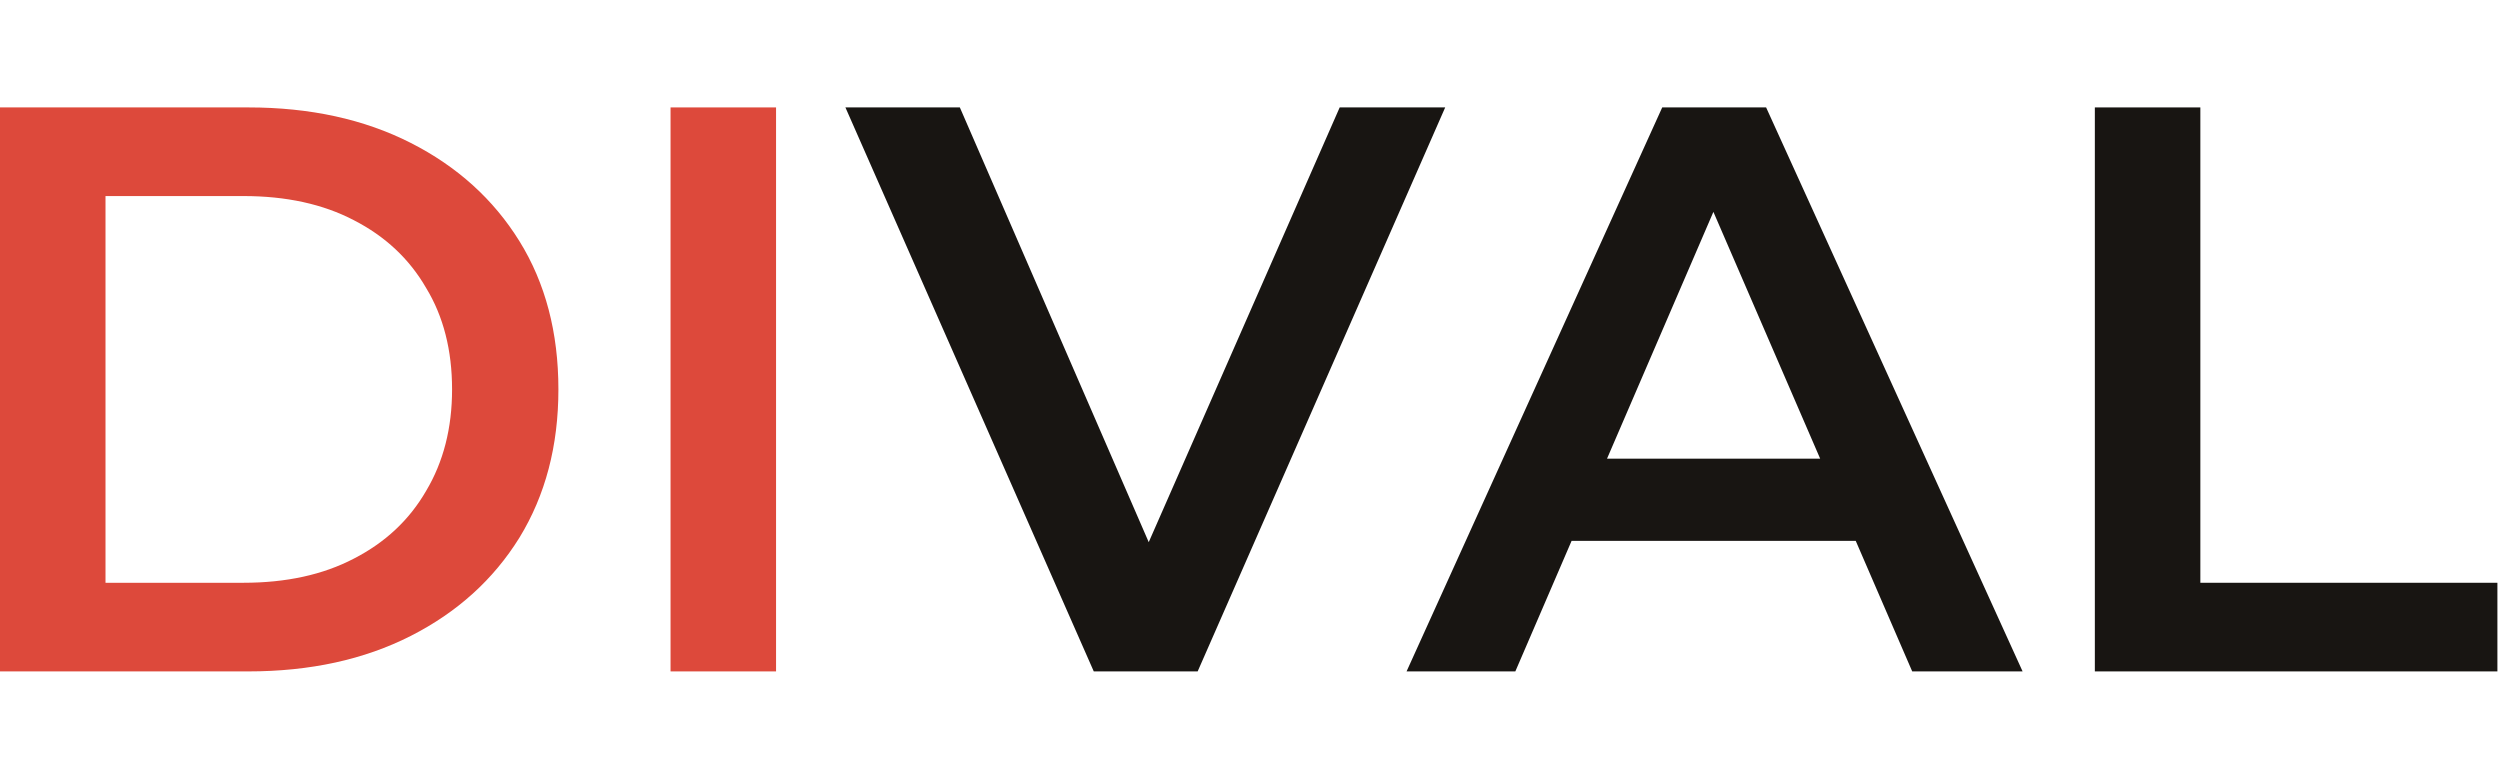
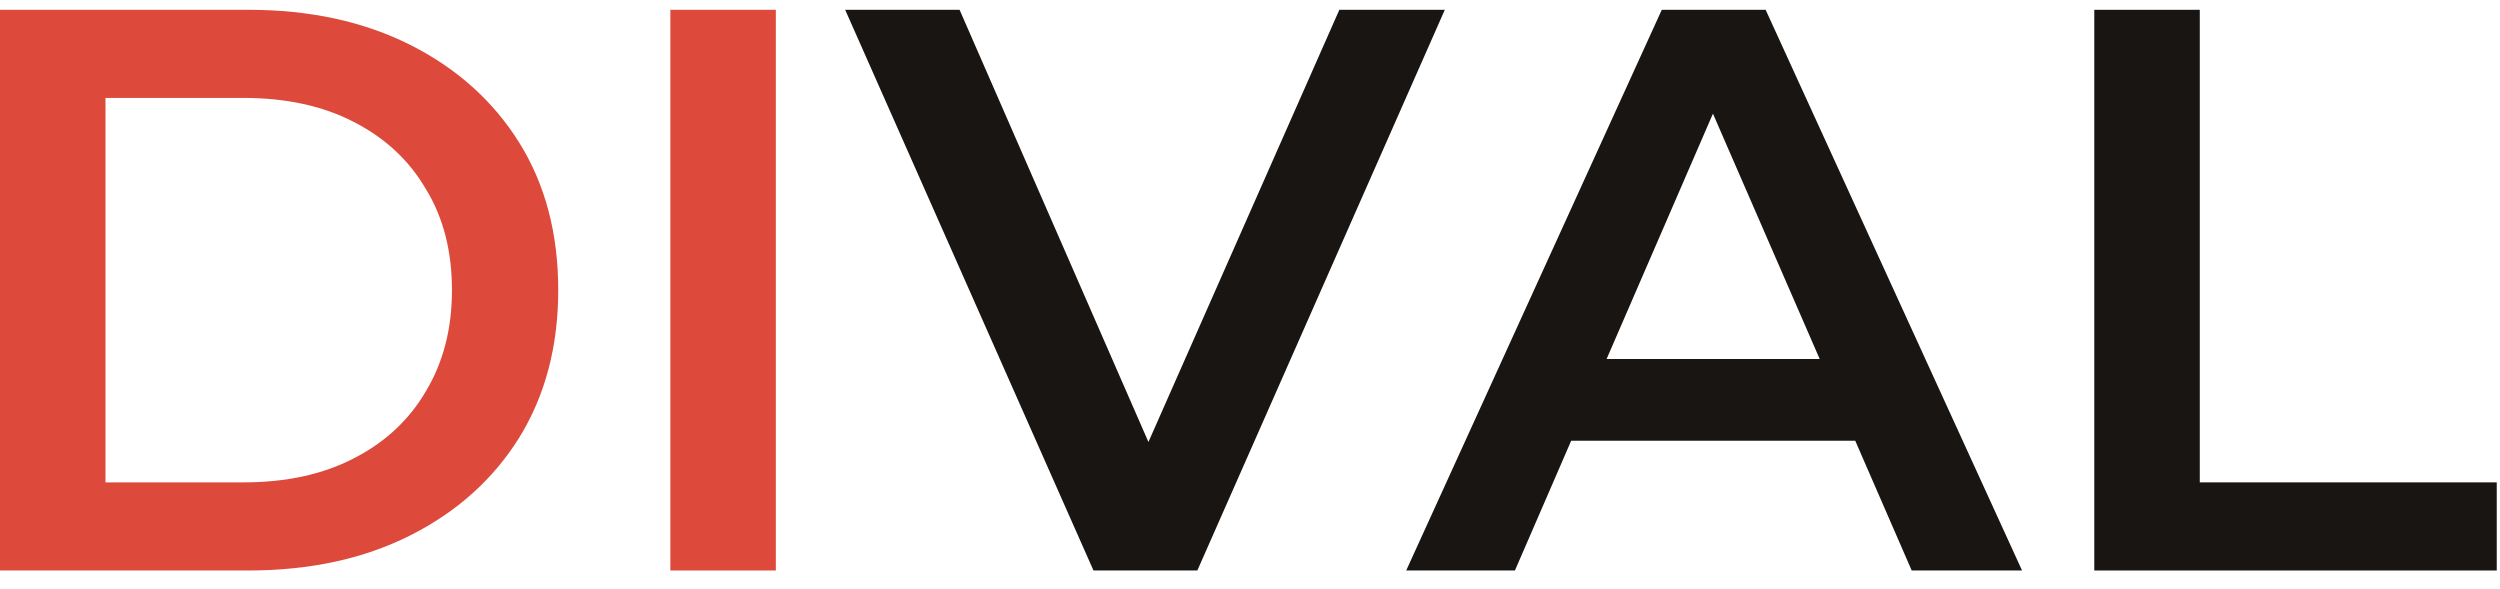
- <svg xmlns="http://www.w3.org/2000/svg" width="128" height="40" viewBox="0 0 128 40" fill="none">
-   <path d="M107.256 34.376V5.5H112.658V29.838H127.867V34.376H107.256Z" fill="#181512" />
-   <path d="M0 34.376V5.5H12.716C15.874 5.5 18.644 6.105 21.027 7.315C23.409 8.525 25.265 10.203 26.595 12.348C27.925 14.493 28.59 17.023 28.59 19.938C28.59 22.826 27.925 25.356 26.595 27.528C25.265 29.673 23.409 31.351 21.027 32.561C18.644 33.771 15.874 34.376 12.716 34.376H0ZM5.402 29.838H12.466C14.655 29.838 16.539 29.426 18.118 28.601C19.725 27.776 20.958 26.621 21.816 25.136C22.703 23.651 23.146 21.918 23.146 19.938C23.146 17.93 22.703 16.198 21.816 14.74C20.958 13.255 19.725 12.1 18.118 11.275C16.539 10.45 14.655 10.038 12.466 10.038H5.402V29.838Z" fill="#DD493B" />
-   <path d="M34.332 34.376V5.5H39.734V34.376H34.332Z" fill="#DD493B" />
-   <path d="M56.001 34.376L43.285 5.5H49.144L58.815 27.759L68.592 5.5H73.994L61.32 34.376H56.001Z" fill="#181512" />
-   <path fill-rule="evenodd" clip-rule="evenodd" d="M72.016 34.376L85.106 5.5H90.425L103.557 34.376H97.905L95.014 27.693H80.465L77.585 34.376H72.016ZM82.279 23.485L87.726 10.848L93.193 23.485H82.279Z" fill="#181512" />
+ <svg xmlns="http://www.w3.org/2000/svg" width="102" height="24" viewBox="0 0 102 24" fill="none">
+   <path d="M85.447 23.276V0.4H89.751V19.681H101.867V23.276H85.447Z" fill="#181512" />
+   <path d="M0 23.276V0.4H10.13C12.646 0.4 14.853 0.879 16.751 1.838C18.649 2.797 20.128 4.125 21.188 5.825C22.247 7.524 22.776 9.529 22.776 11.838C22.776 14.126 22.247 16.13 21.188 17.851C20.128 19.55 18.649 20.879 16.751 21.838C14.853 22.797 12.646 23.276 10.13 23.276H0ZM4.304 19.681H9.932C11.675 19.681 13.176 19.354 14.434 18.701C15.714 18.047 16.696 17.132 17.38 15.956C18.087 14.779 18.44 13.406 18.44 11.838C18.44 10.248 18.087 8.875 17.38 7.72C16.696 6.544 15.714 5.629 14.434 4.975C13.176 4.322 11.675 3.995 9.932 3.995H4.304V19.681Z" fill="#DD493B" />
+   <path d="M27.351 23.276V0.4H31.654V23.276H27.351Z" fill="#DD493B" />
+   <path d="M44.614 23.276L34.483 0.4H39.151L46.856 18.034L54.645 0.4H58.948L48.851 23.276H44.614Z" fill="#181512" />
+   <path fill-rule="evenodd" clip-rule="evenodd" d="M57.373 23.276L67.801 0.4H72.038L82.5 23.276H77.997L75.694 17.982H64.104L61.809 23.276H57.373ZM65.549 14.648L69.888 4.637L74.244 14.648H65.549Z" fill="#181512" />
</svg>
